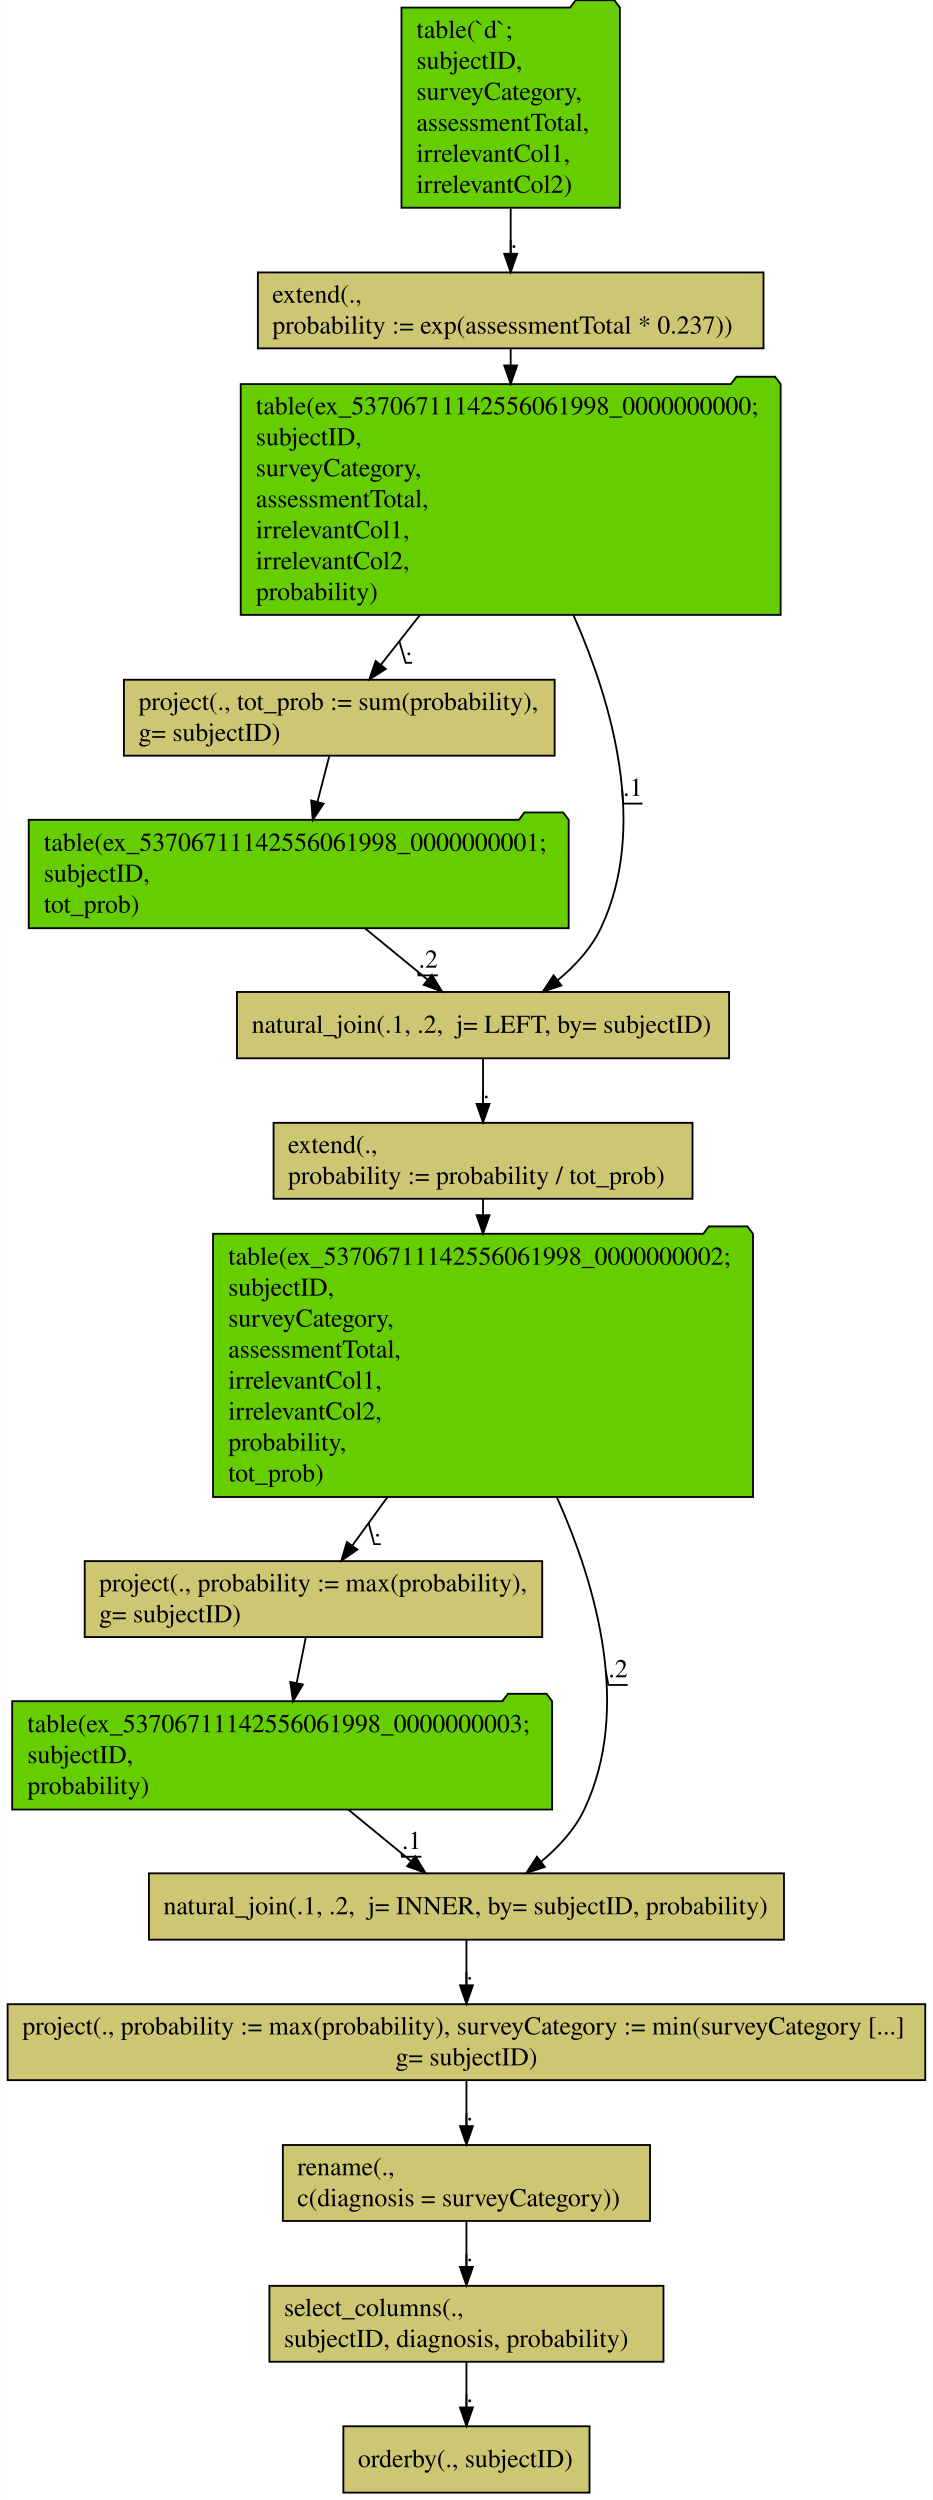
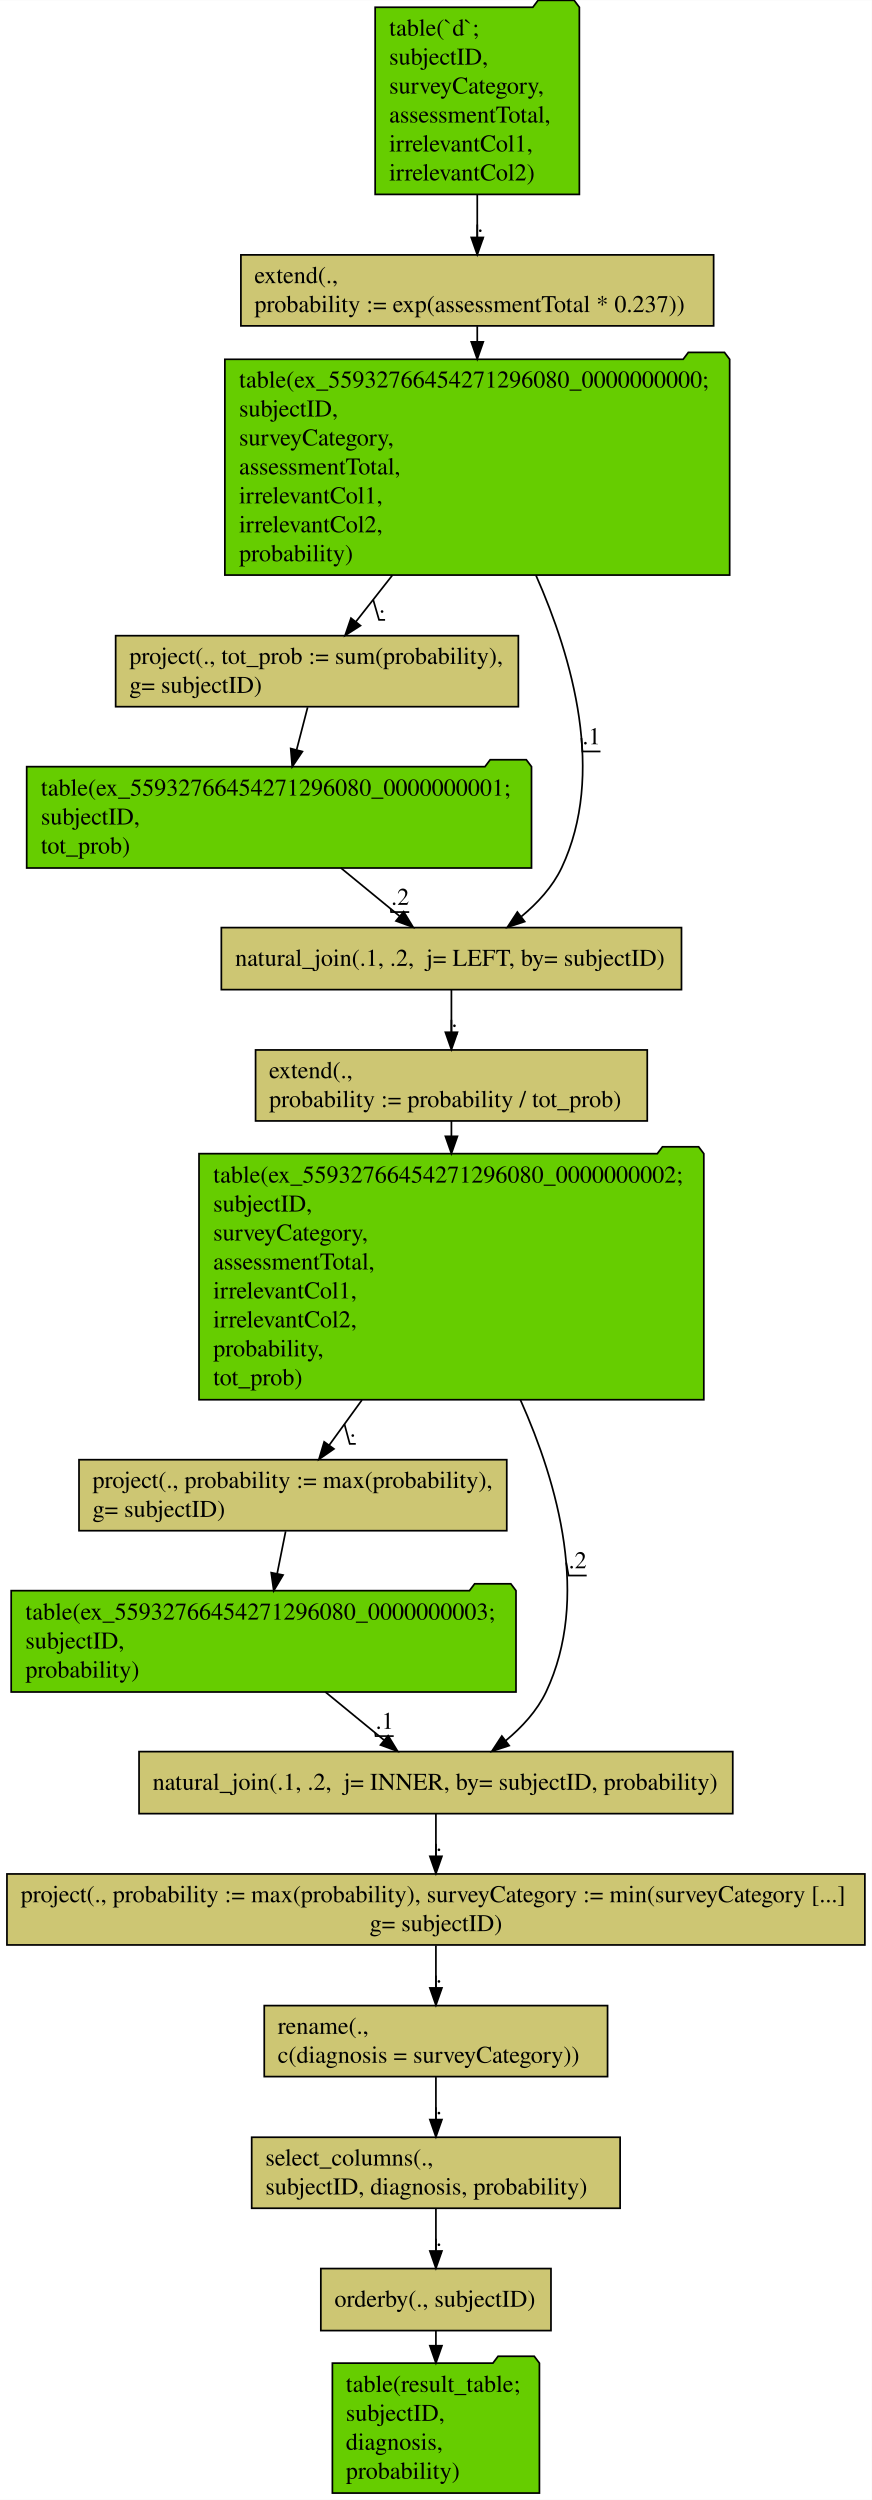
- <svg xmlns="http://www.w3.org/2000/svg" width="506pt" height="1356pt" viewBox="0.00 0.00 505.94 1356.40">
-   <g id="graph0" class="graph" transform="scale(1 1) rotate(0) translate(4 1352.4)">
-     <polygon fill="#ffffff" stroke="transparent" points="-4,4 -4,-1352.4 501.94,-1352.4 501.94,4 -4,4" />
+ <svg xmlns="http://www.w3.org/2000/svg" width="506pt" height="1451pt" viewBox="0.00 0.00 505.94 1450.60">
+   <g id="graph0" class="graph" transform="scale(1 1) rotate(0) translate(4 1446.6)">
+     <polygon fill="#ffffff" stroke="transparent" points="-4,4 -4,-1446.6 501.94,-1446.6 501.94,4 -4,4" />
    <g id="node1" class="node">
-       <polygon fill="#66cd00" stroke="#000000" points="332.222,-1348.3 329.222,-1352.3 308.222,-1352.3 305.222,-1348.3 213.718,-1348.3 213.718,-1239.7 332.222,-1239.7 332.222,-1348.3" />
-       <text text-anchor="start" x="221.844" y="-1331.8" font-family="Times,serif" font-size="14.00" fill="#000000">table(`d`; </text>
-       <text text-anchor="start" x="221.844" y="-1315" font-family="Times,serif" font-size="14.00" fill="#000000">  subjectID,</text>
-       <text text-anchor="start" x="221.844" y="-1298.2" font-family="Times,serif" font-size="14.00" fill="#000000">  surveyCategory,</text>
-       <text text-anchor="start" x="221.844" y="-1281.4" font-family="Times,serif" font-size="14.00" fill="#000000">  assessmentTotal,</text>
-       <text text-anchor="start" x="221.844" y="-1264.6" font-family="Times,serif" font-size="14.00" fill="#000000">  irrelevantCol1,</text>
-       <text text-anchor="start" x="221.844" y="-1247.8" font-family="Times,serif" font-size="14.00" fill="#000000">  irrelevantCol2)</text>
+       <polygon fill="#66cd00" stroke="#000000" points="332.222,-1442.5 329.222,-1446.5 308.222,-1446.5 305.222,-1442.5 213.718,-1442.5 213.718,-1333.9 332.222,-1333.9 332.222,-1442.5" />
+       <text text-anchor="start" x="221.844" y="-1426" font-family="Times,serif" font-size="14.00" fill="#000000">table(`d`; </text>
+       <text text-anchor="start" x="221.844" y="-1409.2" font-family="Times,serif" font-size="14.00" fill="#000000">  subjectID,</text>
+       <text text-anchor="start" x="221.844" y="-1392.4" font-family="Times,serif" font-size="14.00" fill="#000000">  surveyCategory,</text>
+       <text text-anchor="start" x="221.844" y="-1375.6" font-family="Times,serif" font-size="14.00" fill="#000000">  assessmentTotal,</text>
+       <text text-anchor="start" x="221.844" y="-1358.8" font-family="Times,serif" font-size="14.00" fill="#000000">  irrelevantCol1,</text>
+       <text text-anchor="start" x="221.844" y="-1342" font-family="Times,serif" font-size="14.00" fill="#000000">  irrelevantCol2)</text>
    </g>
    <g id="node2" class="node">
-       <polygon fill="#cdc673" stroke="#000000" points="410.141,-1204.602 135.799,-1204.602 135.799,-1163.398 410.141,-1163.398 410.141,-1204.602" />
-       <text text-anchor="start" x="143.635" y="-1188.2" font-family="Times,serif" font-size="14.00" fill="#000000">extend(.,</text>
-       <text text-anchor="start" x="143.635" y="-1171.4" font-family="Times,serif" font-size="14.00" fill="#000000">  probability := exp(assessmentTotal * 0.237))</text>
+       <polygon fill="#cdc673" stroke="#000000" points="410.141,-1298.802 135.799,-1298.802 135.799,-1257.598 410.141,-1257.598 410.141,-1298.802" />
+       <text text-anchor="start" x="143.635" y="-1282.4" font-family="Times,serif" font-size="14.00" fill="#000000">extend(.,</text>
+       <text text-anchor="start" x="143.635" y="-1265.6" font-family="Times,serif" font-size="14.00" fill="#000000">  probability := exp(assessmentTotal * 0.237))</text>
    </g>
    <g id="edge1" class="edge">
-       <path fill="none" stroke="#000000" d="M272.97,-1239.645C272.97,-1231.086 272.97,-1222.506 272.97,-1214.735" />
-       <polygon fill="#000000" stroke="#000000" points="276.47,-1214.716 272.97,-1204.716 269.47,-1214.716 276.47,-1214.716" />
-       <text text-anchor="middle" x="274.72" y="-1218" font-family="Times,serif" font-size="14.00" fill="#000000">.</text>
-       <polyline fill="none" stroke="#000000" points="276.47,-1213.8 272.97,-1213.8 272.97,-1222.232 " />
+       <path fill="none" stroke="#000000" d="M272.97,-1333.844C272.97,-1325.286 272.97,-1316.706 272.97,-1308.935" />
+       <polygon fill="#000000" stroke="#000000" points="276.47,-1308.916 272.97,-1298.916 269.47,-1308.916 276.47,-1308.916" />
+       <text text-anchor="middle" x="274.72" y="-1312.2" font-family="Times,serif" font-size="14.00" fill="#000000">.</text>
+       <polyline fill="none" stroke="#000000" points="276.47,-1308 272.97,-1308 272.97,-1316.432 " />
    </g>
    <g id="node3" class="node">
-       <polygon fill="#66cd00" stroke="#000000" points="419.447,-1144.001 416.447,-1148.001 395.447,-1148.001 392.447,-1144.001 126.493,-1144.001 126.493,-1018.799 419.447,-1018.799 419.447,-1144.001" />
-       <text text-anchor="start" x="134.732" y="-1127.6" font-family="Times,serif" font-size="14.00" fill="#000000">table(ex_53706711142556061998_0000000000; </text>
-       <text text-anchor="start" x="134.732" y="-1110.8" font-family="Times,serif" font-size="14.00" fill="#000000">  subjectID,</text>
-       <text text-anchor="start" x="134.732" y="-1094" font-family="Times,serif" font-size="14.00" fill="#000000">  surveyCategory,</text>
-       <text text-anchor="start" x="134.732" y="-1077.2" font-family="Times,serif" font-size="14.00" fill="#000000">  assessmentTotal,</text>
-       <text text-anchor="start" x="134.732" y="-1060.4" font-family="Times,serif" font-size="14.00" fill="#000000">  irrelevantCol1,</text>
-       <text text-anchor="start" x="134.732" y="-1043.6" font-family="Times,serif" font-size="14.00" fill="#000000">  irrelevantCol2,</text>
-       <text text-anchor="start" x="134.732" y="-1026.8" font-family="Times,serif" font-size="14.00" fill="#000000">  probability)</text>
+       <polygon fill="#66cd00" stroke="#000000" points="419.447,-1238.201 416.447,-1242.201 395.447,-1242.201 392.447,-1238.201 126.493,-1238.201 126.493,-1112.999 419.447,-1112.999 419.447,-1238.201" />
+       <text text-anchor="start" x="134.732" y="-1221.8" font-family="Times,serif" font-size="14.00" fill="#000000">table(ex_55932766454271296080_0000000000; </text>
+       <text text-anchor="start" x="134.732" y="-1205" font-family="Times,serif" font-size="14.00" fill="#000000">  subjectID,</text>
+       <text text-anchor="start" x="134.732" y="-1188.2" font-family="Times,serif" font-size="14.00" fill="#000000">  surveyCategory,</text>
+       <text text-anchor="start" x="134.732" y="-1171.4" font-family="Times,serif" font-size="14.00" fill="#000000">  assessmentTotal,</text>
+       <text text-anchor="start" x="134.732" y="-1154.6" font-family="Times,serif" font-size="14.00" fill="#000000">  irrelevantCol1,</text>
+       <text text-anchor="start" x="134.732" y="-1137.8" font-family="Times,serif" font-size="14.00" fill="#000000">  irrelevantCol2,</text>
+       <text text-anchor="start" x="134.732" y="-1121" font-family="Times,serif" font-size="14.00" fill="#000000">  probability)</text>
    </g>
    <g id="edge13" class="edge">
-       <path fill="none" stroke="#000000" d="M272.97,-1163.237C272.97,-1160.458 272.97,-1157.49 272.97,-1154.393" />
-       <polygon fill="#000000" stroke="#000000" points="276.47,-1154.135 272.97,-1144.135 269.47,-1154.135 276.47,-1154.135" />
+       <path fill="none" stroke="#000000" d="M272.97,-1257.437C272.97,-1254.658 272.97,-1251.69 272.97,-1248.593" />
+       <polygon fill="#000000" stroke="#000000" points="276.47,-1248.335 272.97,-1238.335 269.47,-1248.335 276.47,-1248.335" />
    </g>
    <g id="node4" class="node">
-       <polygon fill="#cdc673" stroke="#000000" points="296.823,-983.602 63.117,-983.602 63.117,-942.398 296.823,-942.398 296.823,-983.602" />
-       <text text-anchor="start" x="71.044" y="-967.2" font-family="Times,serif" font-size="14.00" fill="#000000">project(., tot_prob := sum(probability),</text>
-       <text text-anchor="start" x="71.044" y="-950.4" font-family="Times,serif" font-size="14.00" fill="#000000">  g= subjectID)</text>
+       <polygon fill="#cdc673" stroke="#000000" points="296.823,-1077.802 63.117,-1077.802 63.117,-1036.598 296.823,-1036.598 296.823,-1077.802" />
+       <text text-anchor="start" x="71.044" y="-1061.4" font-family="Times,serif" font-size="14.00" fill="#000000">project(., tot_prob := sum(probability),</text>
+       <text text-anchor="start" x="71.044" y="-1044.6" font-family="Times,serif" font-size="14.00" fill="#000000">  g= subjectID)</text>
    </g>
    <g id="edge2" class="edge">
-       <path fill="none" stroke="#000000" d="M223.747,-1018.733C216.297,-1009.248 208.94,-999.882 202.445,-991.613" />
-       <polygon fill="#000000" stroke="#000000" points="205.195,-989.449 196.266,-983.746 199.69,-993.773 205.195,-989.449" />
-       <text text-anchor="middle" x="217.72" y="-997" font-family="Times,serif" font-size="14.00" fill="#000000">.</text>
-       <polyline fill="none" stroke="#000000" points="219.47,-992.8 215.97,-992.8 212.57,-1004.503 " />
+       <path fill="none" stroke="#000000" d="M223.747,-1112.933C216.297,-1103.448 208.94,-1094.082 202.445,-1085.813" />
+       <polygon fill="#000000" stroke="#000000" points="205.195,-1083.649 196.266,-1077.947 199.69,-1087.973 205.195,-1083.649" />
+       <text text-anchor="middle" x="217.72" y="-1091.2" font-family="Times,serif" font-size="14.00" fill="#000000">.</text>
+       <polyline fill="none" stroke="#000000" points="219.47,-1087 215.97,-1087 212.57,-1098.703 " />
    </g>
    <g id="node6" class="node">
-       <polygon fill="#cdc673" stroke="#000000" points="391.486,-814.2 124.454,-814.2 124.454,-778.2 391.486,-778.2 391.486,-814.2" />
-       <text text-anchor="start" x="132.462" y="-792" font-family="Times,serif" font-size="14.00" fill="#000000">natural_join(.1, .2,  j= LEFT, by= subjectID)</text>
+       <polygon fill="#cdc673" stroke="#000000" points="391.486,-908.4 124.454,-908.4 124.454,-872.4 391.486,-872.4 391.486,-908.4" />
+       <text text-anchor="start" x="132.462" y="-886.2" font-family="Times,serif" font-size="14.00" fill="#000000">natural_join(.1, .2,  j= LEFT, by= subjectID)</text>
    </g>
    <g id="edge3" class="edge">
-       <path fill="none" stroke="#000000" d="M306.997,-1018.716C328.358,-970.457 347.464,-903.082 321.97,-849 316.74,-837.905 307.908,-828.349 298.449,-820.535" />
-       <polygon fill="#000000" stroke="#000000" points="300.488,-817.689 290.421,-814.387 296.231,-823.246 300.488,-817.689" />
-       <text text-anchor="middle" x="339.22" y="-920.6" font-family="Times,serif" font-size="14.00" fill="#000000">.1</text>
-       <polyline fill="none" stroke="#000000" points="344.47,-916.4 333.97,-916.4 333.429,-924.204 " />
+       <path fill="none" stroke="#000000" d="M306.997,-1112.916C328.358,-1064.657 347.464,-997.282 321.97,-943.2 316.74,-932.105 307.908,-922.549 298.449,-914.735" />
+       <polygon fill="#000000" stroke="#000000" points="300.488,-911.889 290.421,-908.587 296.231,-917.446 300.488,-911.889" />
+       <text text-anchor="middle" x="339.22" y="-1014.8" font-family="Times,serif" font-size="14.00" fill="#000000">.1</text>
+       <polyline fill="none" stroke="#000000" points="344.47,-1010.6 333.97,-1010.6 333.429,-1018.404 " />
    </g>
    <g id="node5" class="node">
-       <polygon fill="#66cd00" stroke="#000000" points="304.447,-907.601 301.447,-911.601 280.447,-911.601 277.447,-907.601 11.493,-907.601 11.493,-848.799 304.447,-848.799 304.447,-907.601" />
-       <text text-anchor="start" x="19.732" y="-890.8" font-family="Times,serif" font-size="14.00" fill="#000000">table(ex_53706711142556061998_0000000001; </text>
-       <text text-anchor="start" x="19.732" y="-874" font-family="Times,serif" font-size="14.00" fill="#000000">  subjectID,</text>
-       <text text-anchor="start" x="19.732" y="-857.2" font-family="Times,serif" font-size="14.00" fill="#000000">  tot_prob)</text>
+       <polygon fill="#66cd00" stroke="#000000" points="304.447,-1001.801 301.447,-1005.801 280.447,-1005.801 277.447,-1001.801 11.493,-1001.801 11.493,-942.999 304.447,-942.999 304.447,-1001.801" />
+       <text text-anchor="start" x="19.732" y="-985" font-family="Times,serif" font-size="14.00" fill="#000000">table(ex_55932766454271296080_0000000001; </text>
+       <text text-anchor="start" x="19.732" y="-968.2" font-family="Times,serif" font-size="14.00" fill="#000000">  subjectID,</text>
+       <text text-anchor="start" x="19.732" y="-951.4" font-family="Times,serif" font-size="14.00" fill="#000000">  tot_prob)</text>
    </g>
    <g id="edge14" class="edge">
-       <path fill="none" stroke="#000000" d="M174.532,-942.038C172.593,-934.565 170.341,-925.885 168.135,-917.38" />
-       <polygon fill="#000000" stroke="#000000" points="171.486,-916.358 165.587,-907.558 164.71,-918.116 171.486,-916.358" />
+       <path fill="none" stroke="#000000" d="M174.532,-1036.238C172.593,-1028.765 170.341,-1020.086 168.135,-1011.58" />
+       <polygon fill="#000000" stroke="#000000" points="171.486,-1010.558 165.587,-1001.758 164.71,-1012.316 171.486,-1010.558" />
    </g>
    <g id="edge4" class="edge">
-       <path fill="none" stroke="#000000" d="M193.79,-848.828C204.955,-839.673 217.148,-829.674 227.879,-820.875" />
-       <polygon fill="#000000" stroke="#000000" points="230.245,-823.461 235.758,-814.414 225.806,-818.048 230.245,-823.461" />
-       <text text-anchor="middle" x="228.22" y="-827.4" font-family="Times,serif" font-size="14.00" fill="#000000">.2</text>
-       <polyline fill="none" stroke="#000000" points="233.47,-823.2 222.97,-823.2 222.751,-825.08 " />
+       <path fill="none" stroke="#000000" d="M193.79,-943.028C204.955,-933.873 217.148,-923.874 227.879,-915.075" />
+       <polygon fill="#000000" stroke="#000000" points="230.245,-917.661 235.758,-908.614 225.806,-912.248 230.245,-917.661" />
+       <text text-anchor="middle" x="228.22" y="-921.6" font-family="Times,serif" font-size="14.00" fill="#000000">.2</text>
+       <polyline fill="none" stroke="#000000" points="233.47,-917.4 222.97,-917.4 222.751,-919.28 " />
    </g>
    <g id="node7" class="node">
-       <polygon fill="#cdc673" stroke="#000000" points="371.624,-743.202 144.316,-743.202 144.316,-701.998 371.624,-701.998 371.624,-743.202" />
-       <text text-anchor="start" x="152.143" y="-726.8" font-family="Times,serif" font-size="14.00" fill="#000000">extend(.,</text>
-       <text text-anchor="start" x="152.143" y="-710" font-family="Times,serif" font-size="14.00" fill="#000000">  probability := probability / tot_prob)</text>
+       <polygon fill="#cdc673" stroke="#000000" points="371.624,-837.402 144.316,-837.402 144.316,-796.198 371.624,-796.198 371.624,-837.402" />
+       <text text-anchor="start" x="152.143" y="-821" font-family="Times,serif" font-size="14.00" fill="#000000">extend(.,</text>
+       <text text-anchor="start" x="152.143" y="-804.2" font-family="Times,serif" font-size="14.00" fill="#000000">  probability := probability / tot_prob)</text>
    </g>
    <g id="edge5" class="edge">
-       <path fill="none" stroke="#000000" d="M257.97,-778.007C257.97,-770.644 257.97,-761.932 257.97,-753.623" />
-       <polygon fill="#000000" stroke="#000000" points="261.47,-753.446 257.97,-743.446 254.47,-753.446 261.47,-753.446" />
-       <text text-anchor="middle" x="259.72" y="-756.6" font-family="Times,serif" font-size="14.00" fill="#000000">.</text>
-       <polyline fill="none" stroke="#000000" points="261.47,-752.4 257.97,-752.4 257.97,-760.691 " />
+       <path fill="none" stroke="#000000" d="M257.97,-872.207C257.97,-864.844 257.97,-856.132 257.97,-847.823" />
+       <polygon fill="#000000" stroke="#000000" points="261.47,-847.646 257.97,-837.646 254.47,-847.646 261.47,-847.646" />
+       <text text-anchor="middle" x="259.72" y="-850.8" font-family="Times,serif" font-size="14.00" fill="#000000">.</text>
+       <polyline fill="none" stroke="#000000" points="261.47,-846.6 257.97,-846.6 257.97,-854.89 " />
    </g>
    <g id="node8" class="node">
-       <polygon fill="#66cd00" stroke="#000000" points="404.447,-683.001 401.447,-687.001 380.447,-687.001 377.447,-683.001 111.493,-683.001 111.493,-540.199 404.447,-540.199 404.447,-683.001" />
-       <text text-anchor="start" x="119.732" y="-666.2" font-family="Times,serif" font-size="14.00" fill="#000000">table(ex_53706711142556061998_0000000002; </text>
-       <text text-anchor="start" x="119.732" y="-649.4" font-family="Times,serif" font-size="14.00" fill="#000000">  subjectID,</text>
-       <text text-anchor="start" x="119.732" y="-632.6" font-family="Times,serif" font-size="14.00" fill="#000000">  surveyCategory,</text>
-       <text text-anchor="start" x="119.732" y="-615.8" font-family="Times,serif" font-size="14.00" fill="#000000">  assessmentTotal,</text>
-       <text text-anchor="start" x="119.732" y="-599" font-family="Times,serif" font-size="14.00" fill="#000000">  irrelevantCol1,</text>
-       <text text-anchor="start" x="119.732" y="-582.2" font-family="Times,serif" font-size="14.00" fill="#000000">  irrelevantCol2,</text>
-       <text text-anchor="start" x="119.732" y="-565.4" font-family="Times,serif" font-size="14.00" fill="#000000">  probability,</text>
-       <text text-anchor="start" x="119.732" y="-548.6" font-family="Times,serif" font-size="14.00" fill="#000000">  tot_prob)</text>
+       <polygon fill="#66cd00" stroke="#000000" points="404.447,-777.201 401.447,-781.201 380.447,-781.201 377.447,-777.201 111.493,-777.201 111.493,-634.399 404.447,-634.399 404.447,-777.201" />
+       <text text-anchor="start" x="119.732" y="-760.4" font-family="Times,serif" font-size="14.00" fill="#000000">table(ex_55932766454271296080_0000000002; </text>
+       <text text-anchor="start" x="119.732" y="-743.6" font-family="Times,serif" font-size="14.00" fill="#000000">  subjectID,</text>
+       <text text-anchor="start" x="119.732" y="-726.8" font-family="Times,serif" font-size="14.00" fill="#000000">  surveyCategory,</text>
+       <text text-anchor="start" x="119.732" y="-710" font-family="Times,serif" font-size="14.00" fill="#000000">  assessmentTotal,</text>
+       <text text-anchor="start" x="119.732" y="-693.2" font-family="Times,serif" font-size="14.00" fill="#000000">  irrelevantCol1,</text>
+       <text text-anchor="start" x="119.732" y="-676.4" font-family="Times,serif" font-size="14.00" fill="#000000">  irrelevantCol2,</text>
+       <text text-anchor="start" x="119.732" y="-659.6" font-family="Times,serif" font-size="14.00" fill="#000000">  probability,</text>
+       <text text-anchor="start" x="119.732" y="-642.8" font-family="Times,serif" font-size="14.00" fill="#000000">  tot_prob)</text>
    </g>
    <g id="edge15" class="edge">
-       <path fill="none" stroke="#000000" d="M257.97,-701.982C257.97,-699.249 257.97,-696.326 257.97,-693.265" />
-       <polygon fill="#000000" stroke="#000000" points="261.47,-693.086 257.97,-683.086 254.47,-693.086 261.47,-693.086" />
+       <path fill="none" stroke="#000000" d="M257.97,-796.182C257.97,-793.449 257.97,-790.526 257.97,-787.465" />
+       <polygon fill="#000000" stroke="#000000" points="261.47,-787.286 257.97,-777.286 254.47,-787.286 261.47,-787.286" />
    </g>
    <g id="node9" class="node">
-       <polygon fill="#cdc673" stroke="#000000" points="290.089,-505.402 41.851,-505.402 41.851,-464.198 290.089,-464.198 290.089,-505.402" />
-       <text text-anchor="start" x="49.661" y="-489" font-family="Times,serif" font-size="14.00" fill="#000000">project(., probability := max(probability),</text>
-       <text text-anchor="start" x="49.661" y="-472.2" font-family="Times,serif" font-size="14.00" fill="#000000">  g= subjectID)</text>
+       <polygon fill="#cdc673" stroke="#000000" points="290.089,-599.602 41.851,-599.602 41.851,-558.398 290.089,-558.398 290.089,-599.602" />
+       <text text-anchor="start" x="49.661" y="-583.2" font-family="Times,serif" font-size="14.00" fill="#000000">project(., probability := max(probability),</text>
+       <text text-anchor="start" x="49.661" y="-566.4" font-family="Times,serif" font-size="14.00" fill="#000000">  g= subjectID)</text>
    </g>
    <g id="edge6" class="edge">
-       <path fill="none" stroke="#000000" d="M206.055,-540.048C199.35,-530.807 192.816,-521.801 187.035,-513.833" />
-       <polygon fill="#000000" stroke="#000000" points="189.79,-511.671 181.085,-505.632 184.125,-515.781 189.79,-511.671" />
-       <text text-anchor="middle" x="200.72" y="-518.8" font-family="Times,serif" font-size="14.00" fill="#000000">.</text>
-       <polyline fill="none" stroke="#000000" points="202.47,-514.6 198.97,-514.6 195.899,-526.051 " />
+       <path fill="none" stroke="#000000" d="M206.055,-634.247C199.35,-625.007 192.816,-616.001 187.035,-608.033" />
+       <polygon fill="#000000" stroke="#000000" points="189.79,-605.87 181.085,-599.832 184.125,-609.981 189.79,-605.87" />
+       <text text-anchor="middle" x="200.72" y="-613" font-family="Times,serif" font-size="14.00" fill="#000000">.</text>
+       <polyline fill="none" stroke="#000000" points="202.47,-608.8 198.97,-608.8 195.899,-620.25 " />
    </g>
    <g id="node11" class="node">
-       <polygon fill="#cdc673" stroke="#000000" points="421.246,-336 76.694,-336 76.694,-300 421.246,-300 421.246,-336" />
-       <text text-anchor="start" x="84.582" y="-313.8" font-family="Times,serif" font-size="14.00" fill="#000000">natural_join(.1, .2,  j= INNER, by= subjectID, probability)</text>
+       <polygon fill="#cdc673" stroke="#000000" points="421.246,-430.2 76.694,-430.2 76.694,-394.2 421.246,-394.2 421.246,-430.2" />
+       <text text-anchor="start" x="84.582" y="-408" font-family="Times,serif" font-size="14.00" fill="#000000">natural_join(.1, .2,  j= INNER, by= subjectID, probability)</text>
    </g>
    <g id="edge8" class="edge">
-       <path fill="none" stroke="#000000" d="M297.979,-540.201C320.053,-490.836 338.34,-424.619 312.97,-370.8 307.74,-359.705 298.908,-350.149 289.449,-342.335" />
-       <polygon fill="#000000" stroke="#000000" points="291.488,-339.489 281.421,-336.187 287.231,-345.046 291.488,-339.489" />
-       <text text-anchor="middle" x="331.22" y="-442.4" font-family="Times,serif" font-size="14.00" fill="#000000">.2</text>
-       <polyline fill="none" stroke="#000000" points="336.47,-438.2 325.97,-438.2 324.568,-445.761 " />
+       <path fill="none" stroke="#000000" d="M297.979,-634.401C320.053,-585.036 338.34,-518.819 312.97,-465 307.74,-453.905 298.908,-444.349 289.449,-436.535" />
+       <polygon fill="#000000" stroke="#000000" points="291.488,-433.689 281.421,-430.387 287.231,-439.246 291.488,-433.689" />
+       <text text-anchor="middle" x="331.22" y="-536.6" font-family="Times,serif" font-size="14.00" fill="#000000">.2</text>
+       <polyline fill="none" stroke="#000000" points="336.47,-532.4 325.97,-532.4 324.568,-539.961 " />
    </g>
    <g id="node10" class="node">
-       <polygon fill="#66cd00" stroke="#000000" points="295.447,-429.401 292.447,-433.401 271.447,-433.401 268.447,-429.401 2.494,-429.401 2.494,-370.599 295.447,-370.599 295.447,-429.401" />
-       <text text-anchor="start" x="10.732" y="-412.6" font-family="Times,serif" font-size="14.00" fill="#000000">table(ex_53706711142556061998_0000000003; </text>
-       <text text-anchor="start" x="10.732" y="-395.8" font-family="Times,serif" font-size="14.00" fill="#000000">  subjectID,</text>
-       <text text-anchor="start" x="10.732" y="-379" font-family="Times,serif" font-size="14.00" fill="#000000">  probability)</text>
+       <polygon fill="#66cd00" stroke="#000000" points="295.447,-523.601 292.447,-527.601 271.447,-527.601 268.447,-523.601 2.494,-523.601 2.494,-464.799 295.447,-464.799 295.447,-523.601" />
+       <text text-anchor="start" x="10.732" y="-506.8" font-family="Times,serif" font-size="14.00" fill="#000000">table(ex_55932766454271296080_0000000003; </text>
+       <text text-anchor="start" x="10.732" y="-490" font-family="Times,serif" font-size="14.00" fill="#000000">  subjectID,</text>
+       <text text-anchor="start" x="10.732" y="-473.2" font-family="Times,serif" font-size="14.00" fill="#000000">  probability)</text>
    </g>
    <g id="edge16" class="edge">
-       <path fill="none" stroke="#000000" d="M161.768,-463.838C160.27,-456.365 158.53,-447.685 156.825,-439.18" />
-       <polygon fill="#000000" stroke="#000000" points="160.253,-438.475 154.856,-429.358 153.389,-439.851 160.253,-438.475" />
+       <path fill="none" stroke="#000000" d="M161.768,-558.038C160.27,-550.565 158.53,-541.885 156.825,-533.38" />
+       <polygon fill="#000000" stroke="#000000" points="160.253,-532.675 154.856,-523.558 153.389,-534.051 160.253,-532.675" />
    </g>
    <g id="edge7" class="edge">
-       <path fill="none" stroke="#000000" d="M184.79,-370.628C195.955,-361.473 208.148,-351.474 218.879,-342.675" />
-       <polygon fill="#000000" stroke="#000000" points="221.245,-345.261 226.758,-336.214 216.806,-339.848 221.245,-345.261" />
-       <text text-anchor="middle" x="219.22" y="-349.2" font-family="Times,serif" font-size="14.00" fill="#000000">.1</text>
-       <polyline fill="none" stroke="#000000" points="224.47,-345 213.97,-345 213.751,-346.88 " />
+       <path fill="none" stroke="#000000" d="M184.79,-464.828C195.955,-455.673 208.148,-445.674 218.879,-436.875" />
+       <polygon fill="#000000" stroke="#000000" points="221.245,-439.461 226.758,-430.414 216.806,-434.048 221.245,-439.461" />
+       <text text-anchor="middle" x="219.22" y="-443.4" font-family="Times,serif" font-size="14.00" fill="#000000">.1</text>
+       <polyline fill="none" stroke="#000000" points="224.47,-439.2 213.97,-439.2 213.751,-441.08 " />
    </g>
    <g id="node12" class="node">
-       <polygon fill="#cdc673" stroke="#000000" points="497.91,-265.002 .03,-265.002 .03,-223.798 497.91,-223.798 497.91,-265.002" />
-       <text text-anchor="start" x="8" y="-248.6" font-family="Times,serif" font-size="14.00" fill="#000000">project(., probability := max(probability), surveyCategory := min(surveyCategory [...]</text>
-       <text text-anchor="middle" x="248.97" y="-231.8" font-family="Times,serif" font-size="14.00" fill="#000000">  g= subjectID)</text>
+       <polygon fill="#cdc673" stroke="#000000" points="497.91,-359.202 .03,-359.202 .03,-317.998 497.91,-317.998 497.91,-359.202" />
+       <text text-anchor="start" x="8" y="-342.8" font-family="Times,serif" font-size="14.00" fill="#000000">project(., probability := max(probability), surveyCategory := min(surveyCategory [...]</text>
+       <text text-anchor="middle" x="248.97" y="-326" font-family="Times,serif" font-size="14.00" fill="#000000">  g= subjectID)</text>
    </g>
    <g id="edge9" class="edge">
-       <path fill="none" stroke="#000000" d="M248.97,-299.807C248.97,-292.444 248.97,-283.732 248.97,-275.423" />
-       <polygon fill="#000000" stroke="#000000" points="252.47,-275.246 248.97,-265.246 245.47,-275.246 252.47,-275.246" />
-       <text text-anchor="middle" x="250.72" y="-278.4" font-family="Times,serif" font-size="14.00" fill="#000000">.</text>
-       <polyline fill="none" stroke="#000000" points="252.47,-274.2 248.97,-274.2 248.97,-282.49 " />
+       <path fill="none" stroke="#000000" d="M248.97,-394.007C248.97,-386.644 248.97,-377.932 248.97,-369.623" />
+       <polygon fill="#000000" stroke="#000000" points="252.47,-369.446 248.97,-359.446 245.47,-369.446 252.47,-369.446" />
+       <text text-anchor="middle" x="250.72" y="-372.6" font-family="Times,serif" font-size="14.00" fill="#000000">.</text>
+       <polyline fill="none" stroke="#000000" points="252.47,-368.4 248.97,-368.4 248.97,-376.69 " />
    </g>
    <g id="node13" class="node">
-       <polygon fill="#cdc673" stroke="#000000" points="348.583,-188.602 149.357,-188.602 149.357,-147.398 348.583,-147.398 348.583,-188.602" />
-       <text text-anchor="start" x="157.164" y="-172.2" font-family="Times,serif" font-size="14.00" fill="#000000">rename(.,</text>
-       <text text-anchor="start" x="157.164" y="-155.4" font-family="Times,serif" font-size="14.00" fill="#000000">  c(diagnosis = surveyCategory))</text>
+       <polygon fill="#cdc673" stroke="#000000" points="348.583,-282.802 149.357,-282.802 149.357,-241.598 348.583,-241.598 348.583,-282.802" />
+       <text text-anchor="start" x="157.164" y="-266.4" font-family="Times,serif" font-size="14.00" fill="#000000">rename(.,</text>
+       <text text-anchor="start" x="157.164" y="-249.6" font-family="Times,serif" font-size="14.00" fill="#000000">  c(diagnosis = surveyCategory))</text>
    </g>
    <g id="edge10" class="edge">
-       <path fill="none" stroke="#000000" d="M248.97,-223.523C248.97,-215.944 248.97,-207.209 248.97,-198.945" />
-       <polygon fill="#000000" stroke="#000000" points="252.47,-198.851 248.97,-188.851 245.47,-198.851 252.47,-198.851" />
-       <text text-anchor="middle" x="250.72" y="-202" font-family="Times,serif" font-size="14.00" fill="#000000">.</text>
-       <polyline fill="none" stroke="#000000" points="252.47,-197.8 248.97,-197.8 248.97,-205.994 " />
+       <path fill="none" stroke="#000000" d="M248.97,-317.723C248.97,-310.144 248.97,-301.409 248.97,-293.145" />
+       <polygon fill="#000000" stroke="#000000" points="252.47,-293.051 248.97,-283.051 245.47,-293.051 252.47,-293.051" />
+       <text text-anchor="middle" x="250.72" y="-296.2" font-family="Times,serif" font-size="14.00" fill="#000000">.</text>
+       <polyline fill="none" stroke="#000000" points="252.47,-292 248.97,-292 248.97,-300.193 " />
    </g>
    <g id="node14" class="node">
-       <polygon fill="#cdc673" stroke="#000000" points="355.875,-112.202 142.065,-112.202 142.065,-70.998 355.875,-70.998 355.875,-112.202" />
-       <text text-anchor="start" x="150.017" y="-95.8" font-family="Times,serif" font-size="14.00" fill="#000000">select_columns(.,</text>
-       <text text-anchor="start" x="150.017" y="-79" font-family="Times,serif" font-size="14.00" fill="#000000">   subjectID, diagnosis, probability)</text>
+       <polygon fill="#cdc673" stroke="#000000" points="355.875,-206.402 142.065,-206.402 142.065,-165.198 355.875,-165.198 355.875,-206.402" />
+       <text text-anchor="start" x="150.017" y="-190" font-family="Times,serif" font-size="14.00" fill="#000000">select_columns(.,</text>
+       <text text-anchor="start" x="150.017" y="-173.2" font-family="Times,serif" font-size="14.00" fill="#000000">   subjectID, diagnosis, probability)</text>
    </g>
    <g id="edge11" class="edge">
-       <path fill="none" stroke="#000000" d="M248.97,-147.123C248.97,-139.544 248.97,-130.809 248.97,-122.545" />
-       <polygon fill="#000000" stroke="#000000" points="252.47,-122.451 248.97,-112.451 245.47,-122.451 252.47,-122.451" />
-       <text text-anchor="middle" x="250.72" y="-125.6" font-family="Times,serif" font-size="14.00" fill="#000000">.</text>
-       <polyline fill="none" stroke="#000000" points="252.47,-121.4 248.97,-121.4 248.97,-129.594 " />
+       <path fill="none" stroke="#000000" d="M248.97,-241.323C248.97,-233.744 248.97,-225.009 248.97,-216.745" />
+       <polygon fill="#000000" stroke="#000000" points="252.47,-216.651 248.97,-206.651 245.47,-216.651 252.47,-216.651" />
+       <text text-anchor="middle" x="250.72" y="-219.8" font-family="Times,serif" font-size="14.00" fill="#000000">.</text>
+       <polyline fill="none" stroke="#000000" points="252.47,-215.6 248.97,-215.6 248.97,-223.793 " />
    </g>
    <g id="node15" class="node">
-       <polygon fill="#cdc673" stroke="#000000" points="315.75,-36 182.191,-36 182.191,0 315.75,0 315.75,-36" />
-       <text text-anchor="start" x="190.081" y="-13.8" font-family="Times,serif" font-size="14.00" fill="#000000">orderby(., subjectID)</text>
+       <polygon fill="#cdc673" stroke="#000000" points="315.75,-130.2 182.191,-130.2 182.191,-94.2 315.75,-94.2 315.75,-130.2" />
+       <text text-anchor="start" x="190.081" y="-108" font-family="Times,serif" font-size="14.00" fill="#000000">orderby(., subjectID)</text>
    </g>
    <g id="edge12" class="edge">
-       <path fill="none" stroke="#000000" d="M248.97,-70.706C248.97,-63.141 248.97,-54.466 248.97,-46.367" />
-       <polygon fill="#000000" stroke="#000000" points="252.47,-46.193 248.97,-36.193 245.47,-46.193 252.47,-46.193" />
-       <text text-anchor="middle" x="250.72" y="-49.2" font-family="Times,serif" font-size="14.00" fill="#000000">.</text>
-       <polyline fill="none" stroke="#000000" points="252.47,-45 248.97,-45 248.97,-53.3 " />
+       <path fill="none" stroke="#000000" d="M248.97,-164.906C248.97,-157.341 248.97,-148.666 248.97,-140.567" />
+       <polygon fill="#000000" stroke="#000000" points="252.47,-140.393 248.97,-130.393 245.47,-140.393 252.47,-140.393" />
+       <text text-anchor="middle" x="250.72" y="-143.4" font-family="Times,serif" font-size="14.00" fill="#000000">.</text>
+       <polyline fill="none" stroke="#000000" points="252.47,-139.2 248.97,-139.2 248.97,-147.5 " />
+     </g>
+     <g id="node16" class="node">
+       <polygon fill="#66cd00" stroke="#000000" points="309.044,-75.3 306.044,-79.3 285.044,-79.3 282.044,-75.3 188.896,-75.3 188.896,.1 309.044,.1 309.044,-75.3" />
+       <text text-anchor="start" x="196.684" y="-58.6" font-family="Times,serif" font-size="14.00" fill="#000000">table(result_table; </text>
+       <text text-anchor="start" x="196.684" y="-41.8" font-family="Times,serif" font-size="14.00" fill="#000000">  subjectID,</text>
+       <text text-anchor="start" x="196.684" y="-25" font-family="Times,serif" font-size="14.00" fill="#000000">  diagnosis,</text>
+       <text text-anchor="start" x="196.684" y="-8.2" font-family="Times,serif" font-size="14.00" fill="#000000">  probability)</text>
+     </g>
+     <g id="edge17" class="edge">
+       <path fill="none" stroke="#000000" d="M248.97,-94.141C248.97,-91.473 248.97,-88.624 248.97,-85.677" />
+       <polygon fill="#000000" stroke="#000000" points="252.47,-85.398 248.97,-75.399 245.47,-85.399 252.47,-85.398" />
    </g>
  </g>
</svg>
